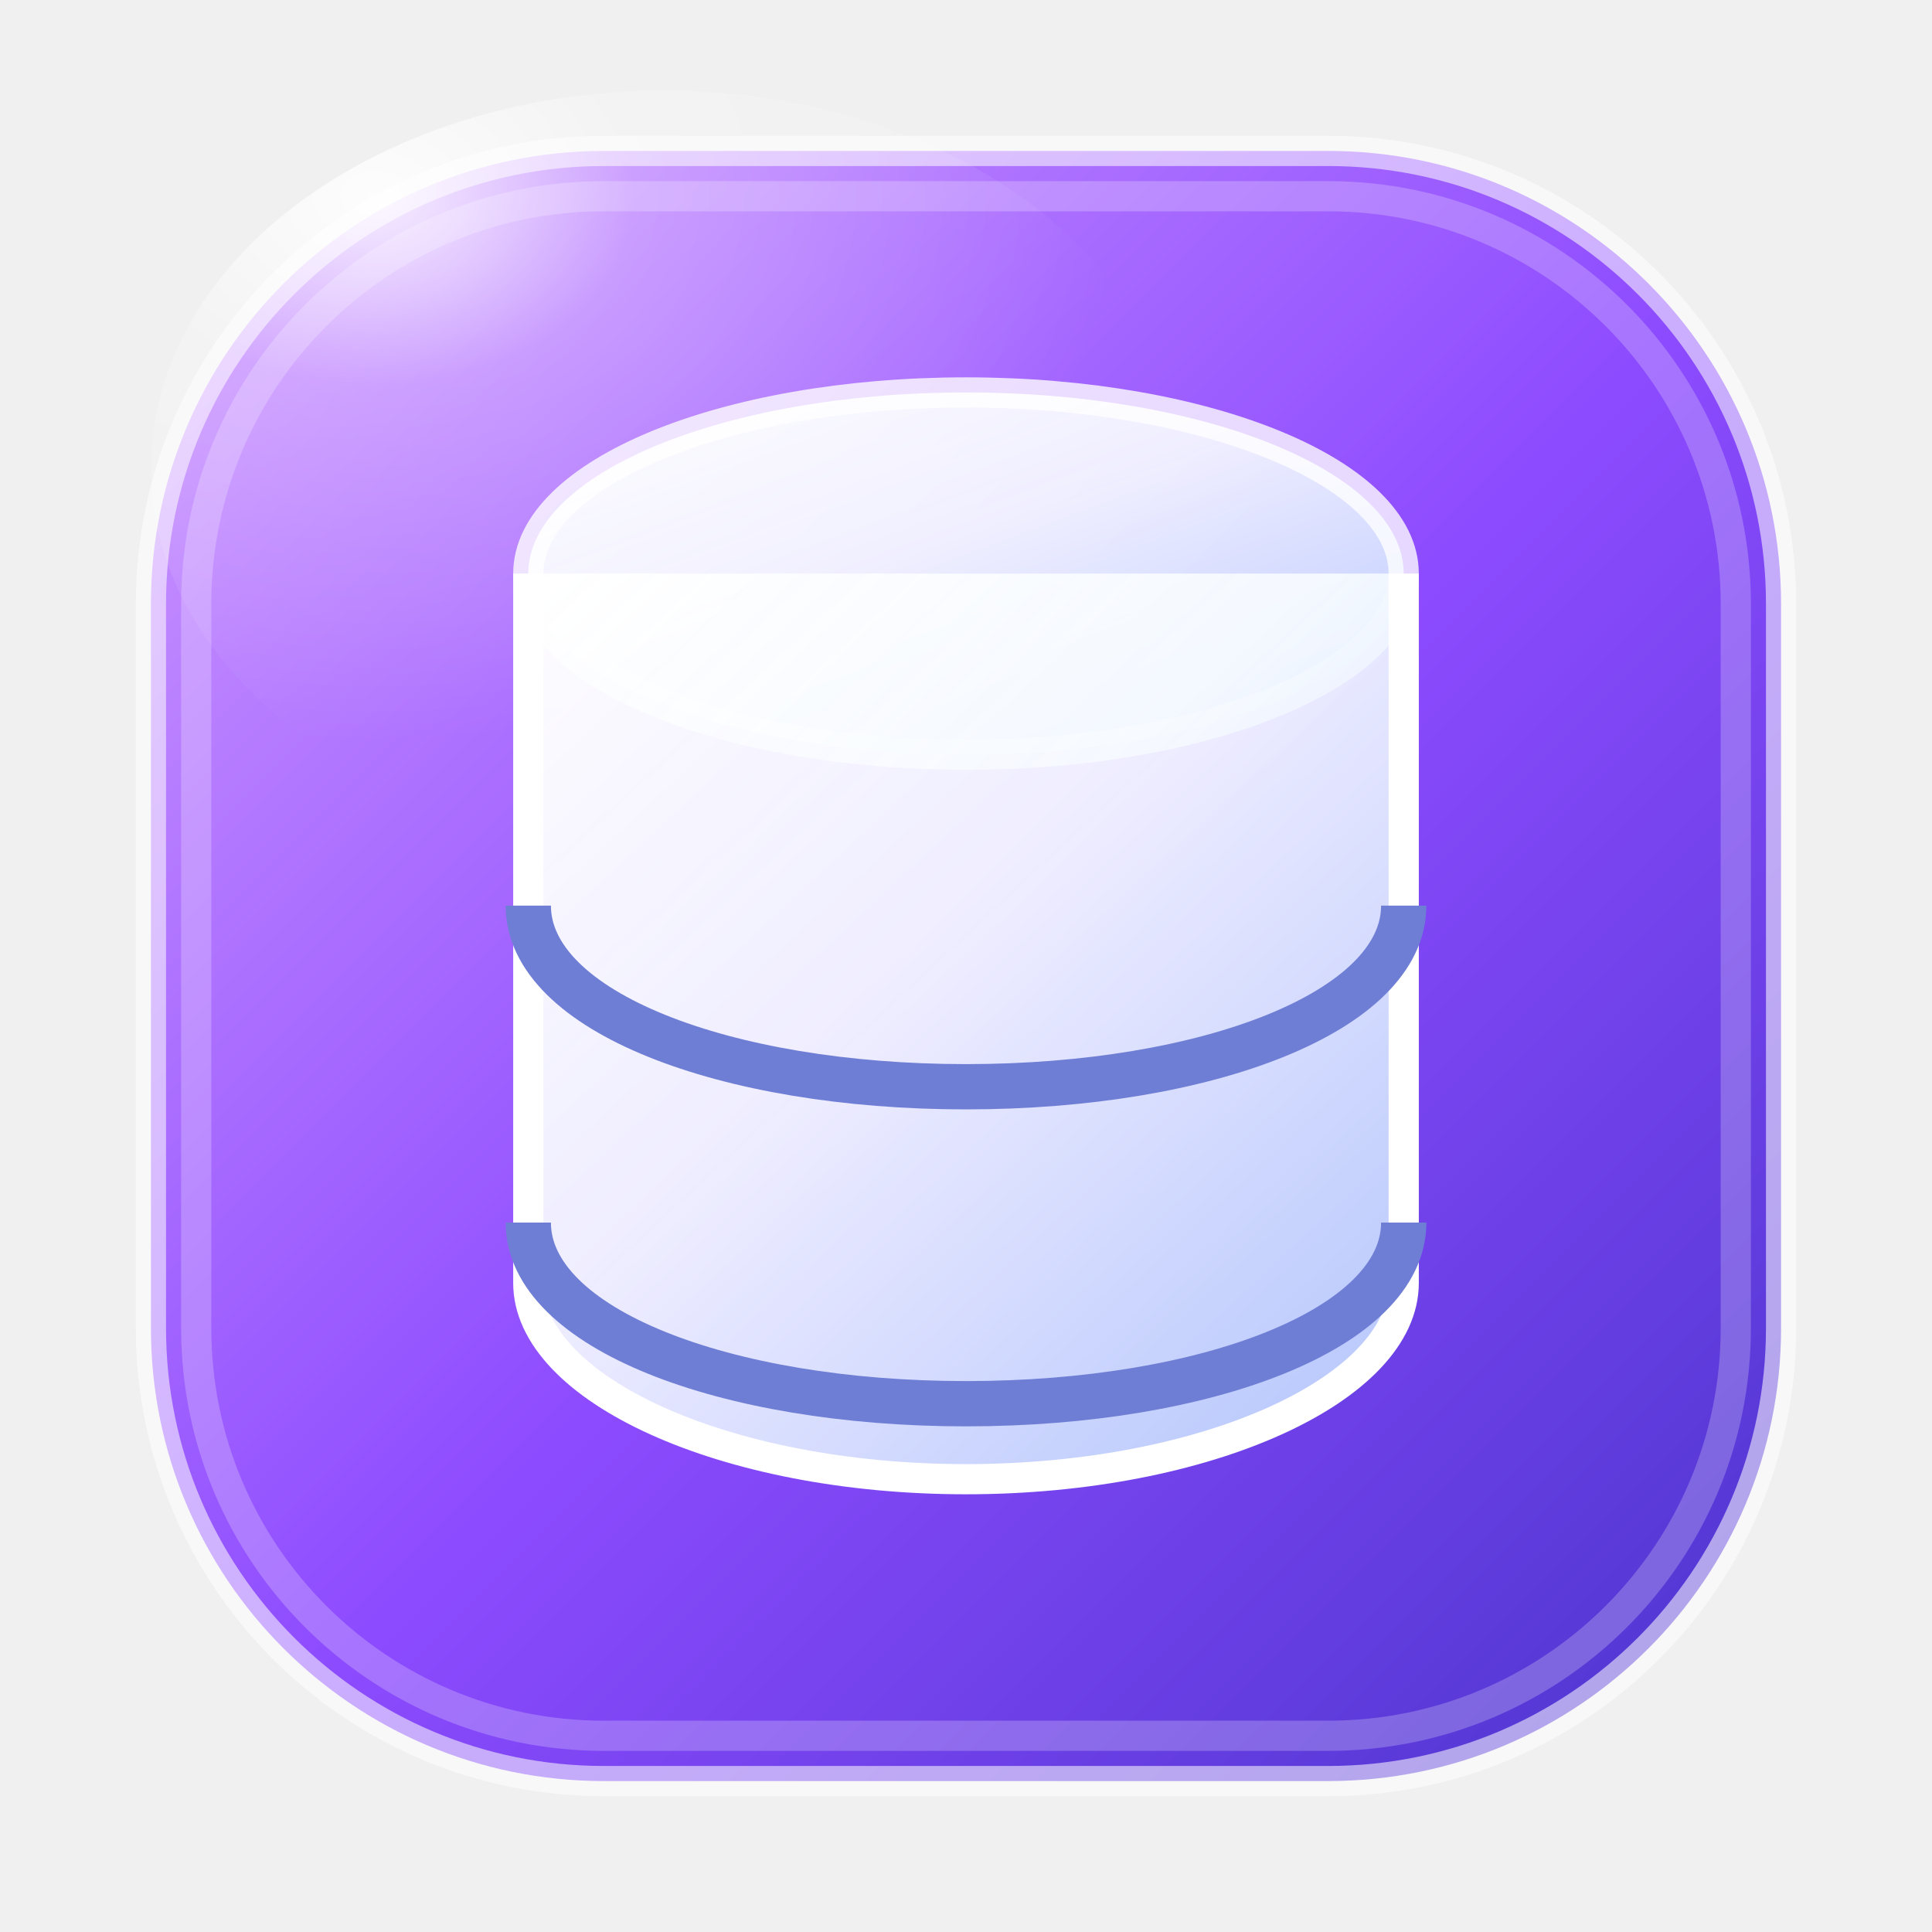
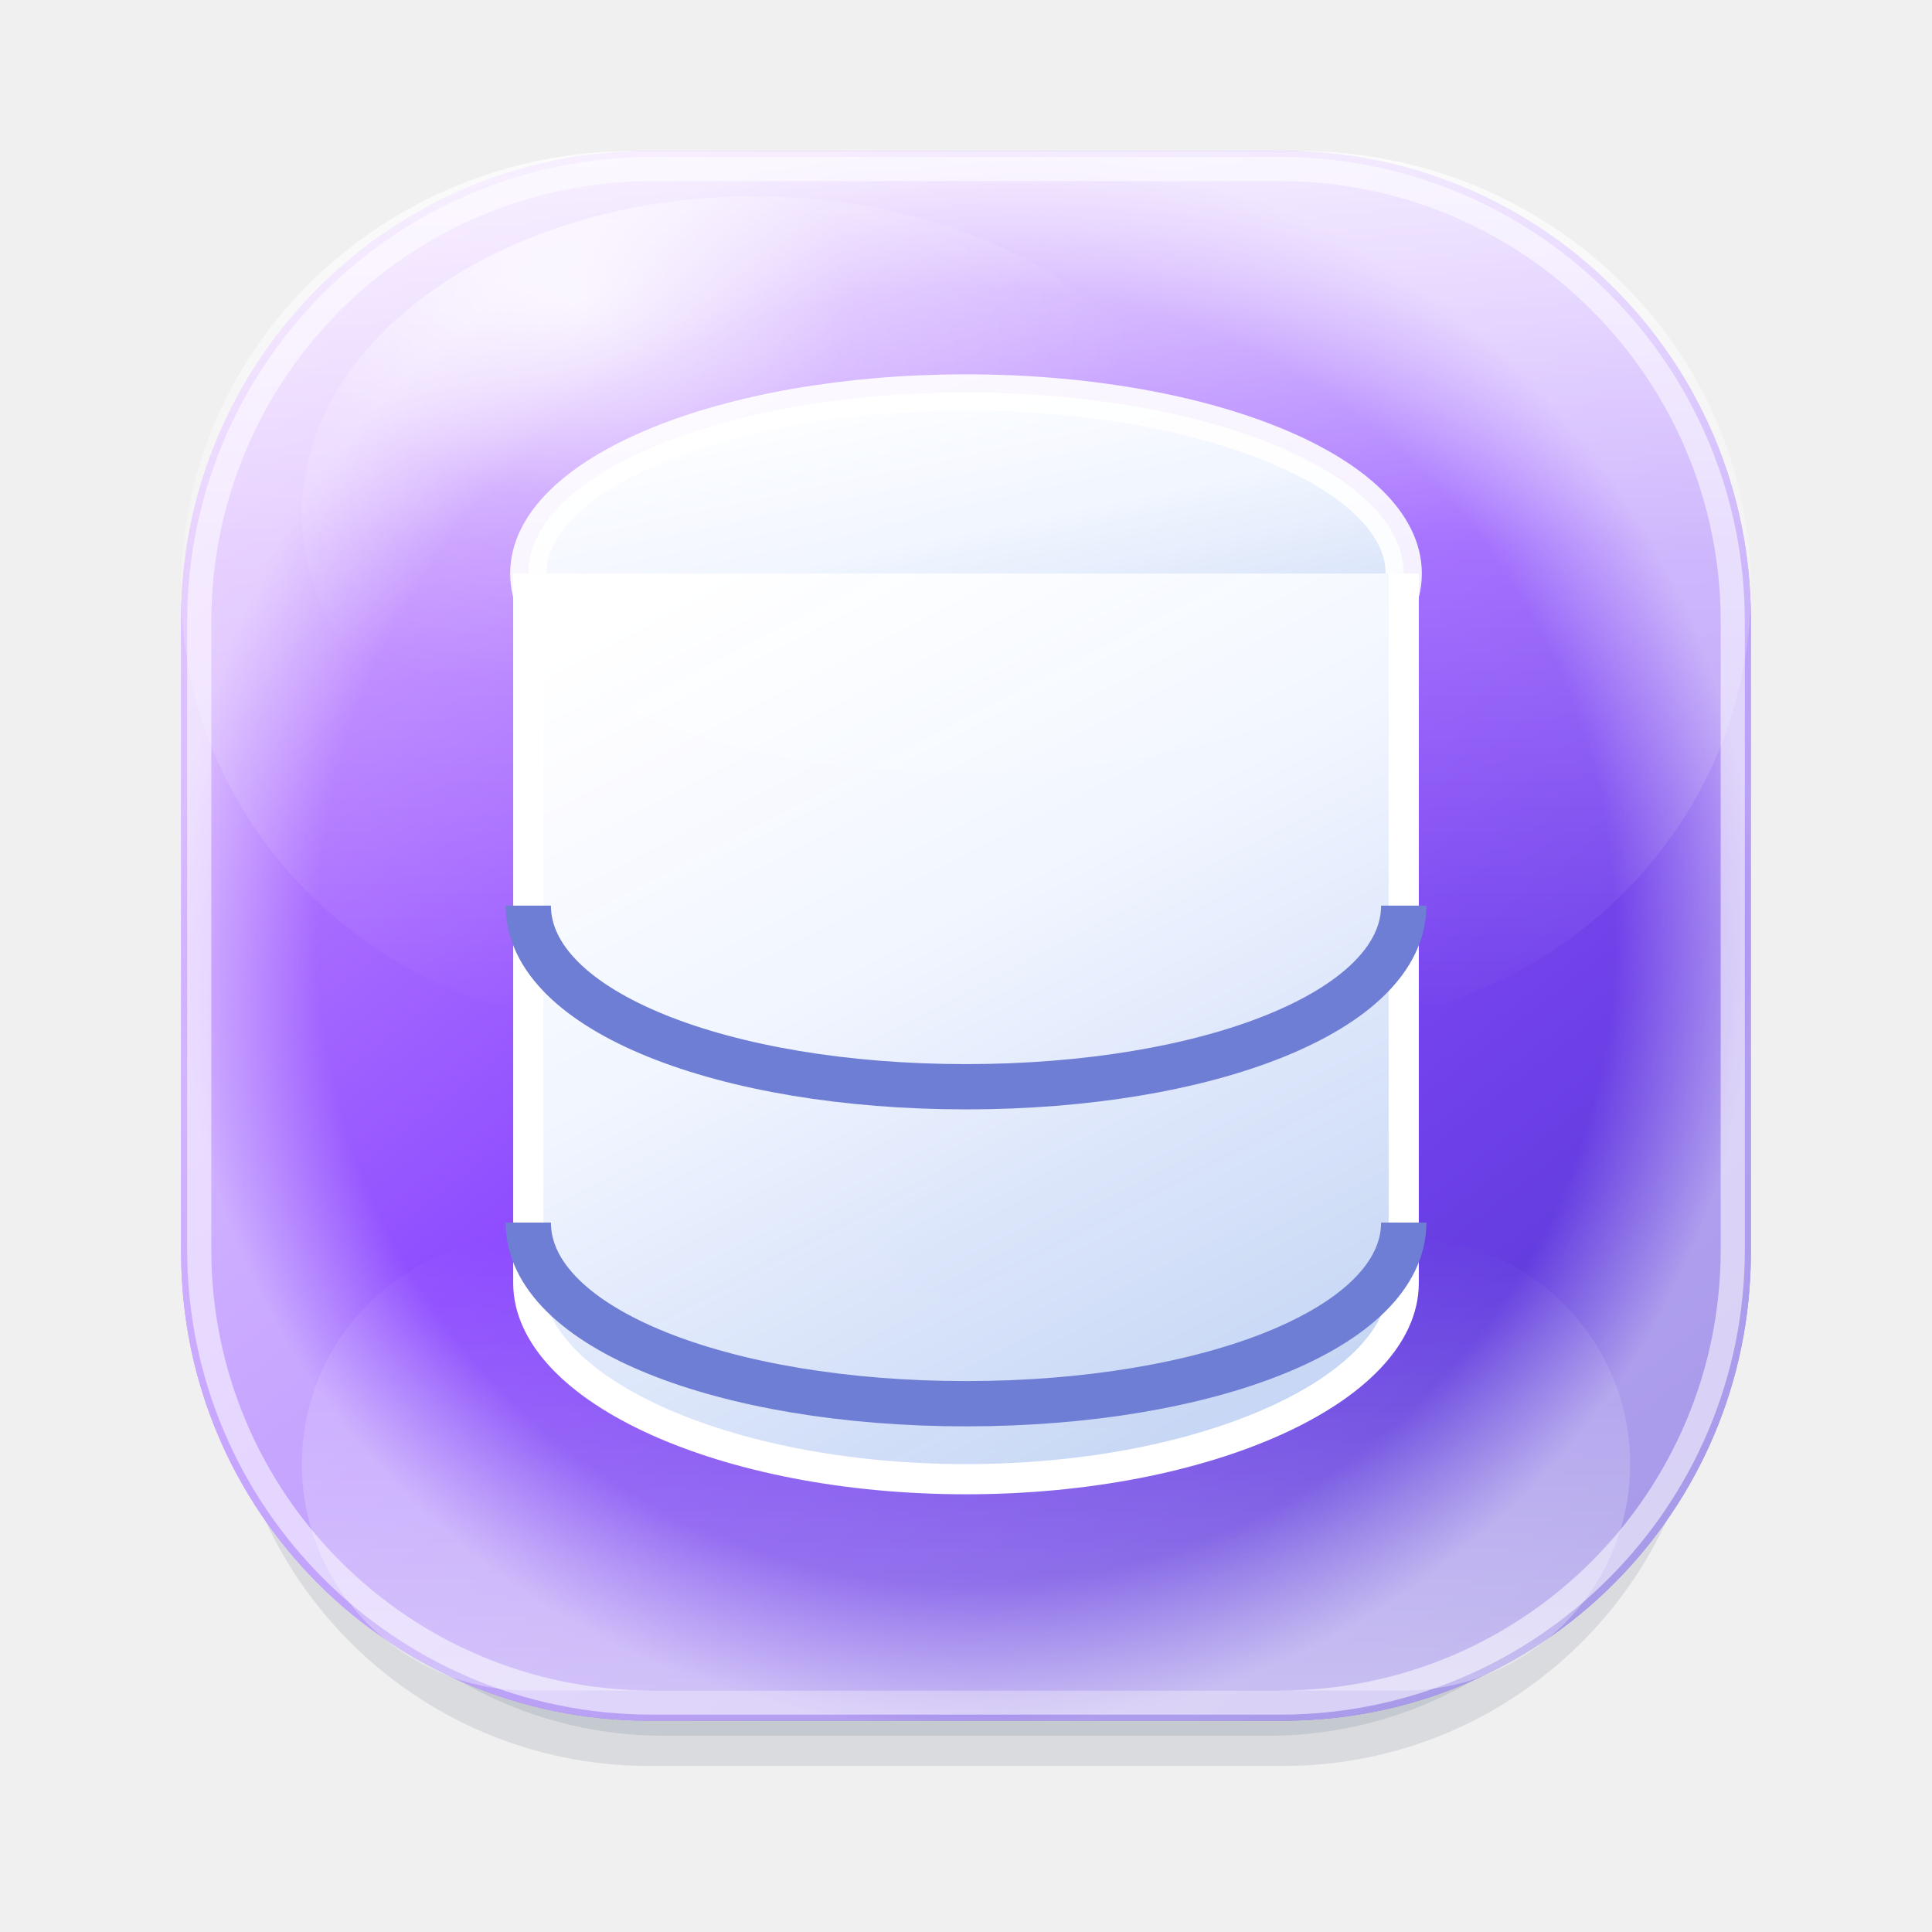
<svg xmlns="http://www.w3.org/2000/svg" width="128" height="128" viewBox="0 0 128 128">
  <defs>
-     <linearGradient id="bg" x1="0" y1="0" x2="1" y2="1">
+     <linearGradient id="bg" x1="0.12" y1="0" x2="0.9" y2="1">
      <stop offset="0" stop-color="#D19CFF" />
-       <stop offset="0.52" stop-color="#8D4BFF" />
+       <stop offset="0.48" stop-color="#8D4BFF" />
      <stop offset="1" stop-color="#4934CC" />
    </linearGradient>
-     <linearGradient id="glass" x1="0" y1="0" x2="0.9" y2="1">
-       <stop offset="0" stop-color="#FFFFFF" stop-opacity="0.98" />
-       <stop offset="0.46" stop-color="#F7FBFF" stop-opacity="0.92" />
-       <stop offset="1" stop-color="#BFD7FF" stop-opacity="0.90" />
+     <linearGradient id="gloss" x1="0" y1="0" x2="0" y2="1">
+       <stop offset="0" stop-color="#FFFFFF" stop-opacity="0.72" />
+       <stop offset="0.45" stop-color="#FFFFFF" stop-opacity="0.22" />
+       <stop offset="1" stop-color="#FFFFFF" stop-opacity="0" />
+     </linearGradient>
+     <linearGradient id="bounce" x1="0" y1="1" x2="0" y2="0">
+       <stop offset="0" stop-color="#FFFFFF" stop-opacity="0.34" />
+       <stop offset="1" stop-color="#FFFFFF" stop-opacity="0" />
+     </linearGradient>
+     <radialGradient id="shine" cx="0.3" cy="0.16" r="0.62">
+       <stop offset="0" stop-color="#FFFFFF" stop-opacity="0.75" />
+       <stop offset="0.5" stop-color="#FFFFFF" stop-opacity="0.16" />
+       <stop offset="1" stop-color="#FFFFFF" stop-opacity="0" />
+     </radialGradient>
+     <linearGradient id="glass" x1="0.2" y1="0" x2="0.7" y2="1">
+       <stop offset="0" stop-color="#FFFFFF" stop-opacity="1" />
+       <stop offset="0.42" stop-color="#F2F7FF" stop-opacity="0.99" />
+       <stop offset="1" stop-color="#C8DAF5" stop-opacity="0.97" />
    </linearGradient>
    <linearGradient id="glass2" x1="0" y1="0" x2="1" y2="1">
      <stop offset="0" stop-color="#FFFFFF" stop-opacity="0.75" />
      <stop offset="1" stop-color="#FFFFFF" stop-opacity="0.18" />
    </linearGradient>
-     <radialGradient id="shine" cx="0.22" cy="0.14" r="0.72">
-       <stop offset="0" stop-color="#FFFFFF" stop-opacity="0.85" />
-       <stop offset="0.35" stop-color="#FFFFFF" stop-opacity="0.22" />
-       <stop offset="1" stop-color="#FFFFFF" stop-opacity="0" />
+     <radialGradient id="rim" cx="0.5" cy="0.5" r="0.5">
+       <stop offset="0.82" stop-color="#FFFFFF" stop-opacity="0" />
+       <stop offset="1" stop-color="#FFFFFF" stop-opacity="0.5" />
    </radialGradient>
  </defs>
-   <rect x="13" y="16" width="102" height="102" rx="28" fill="#10245A" opacity="0.18" />
-   <rect x="10" y="10" width="108" height="108" rx="30" fill="url(#bg)" stroke="#FFFFFF" stroke-opacity="0.55" stroke-width="2" />
-   <rect x="13" y="13" width="102" height="102" rx="27" fill="none" stroke="#FFFFFF" stroke-opacity="0.23" stroke-width="2" />
-   <ellipse cx="44" cy="31" rx="34" ry="25" fill="url(#shine)" />
-   <ellipse cx="64" cy="38" rx="29" ry="12" fill="url(#glass)" stroke="#FFFFFF" stroke-opacity="0.78" stroke-width="2" />
+   <rect x="17" y="21" width="94" height="94" rx="27" fill="#0E1E4A" opacity="0.10" />
+   <rect x="15" y="19" width="98" height="98" rx="28" fill="#0E1E4A" opacity="0.10" />
+   <rect x="12" y="10" width="104" height="104" rx="31" fill="url(#bg)" />
+   <rect x="12" y="10" width="104" height="104" rx="31" fill="url(#rim)" />
+   <rect x="13.2" y="11.2" width="101.6" height="101.6" rx="30" fill="none" stroke="#FFFFFF" stroke-opacity="0.55" stroke-width="1.6" />
+   <rect x="12" y="10" width="104" height="58" rx="30" fill="url(#gloss)" />
+   <rect x="20" y="82" width="88" height="30" rx="15" fill="url(#bounce)" />
+   <ellipse cx="50" cy="34" rx="30" ry="21" fill="url(#shine)" />
+   <ellipse cx="64" cy="38" rx="29" ry="12" fill="url(#glass)" stroke="#FFFFFF" stroke-opacity="0.9" stroke-width="2.4" />
  <path d="M35 38 V85 C35 92 48 98 64 98 C80 98 93 92 93 85 V38" fill="url(#glass)" stroke="#FFFFFF" stroke-width="2" />
  <path d="M35 60 C35 67 48 72 64 72 C80 72 93 67 93 60 M35 81 C35 88 48 93 64 93 C80 93 93 88 93 81" fill="none" stroke="#6F7ED5" stroke-width="3" />
</svg>
